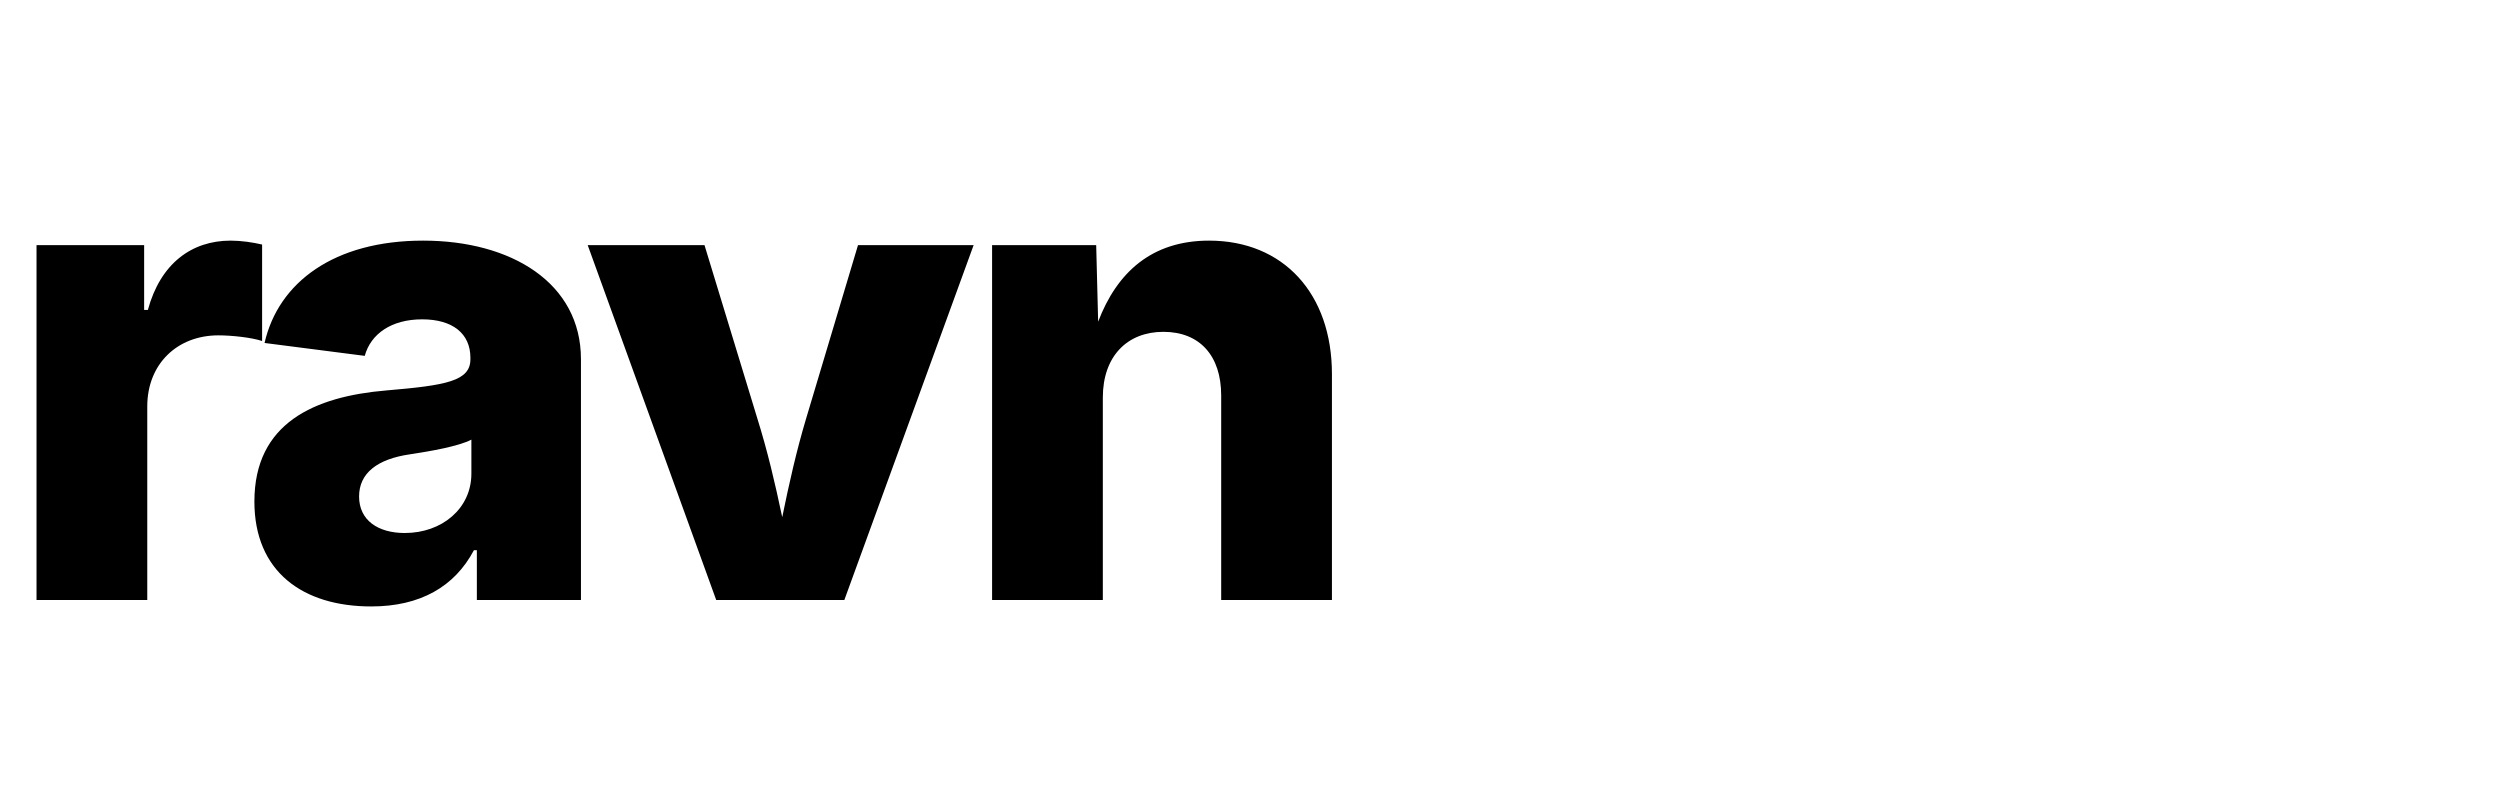
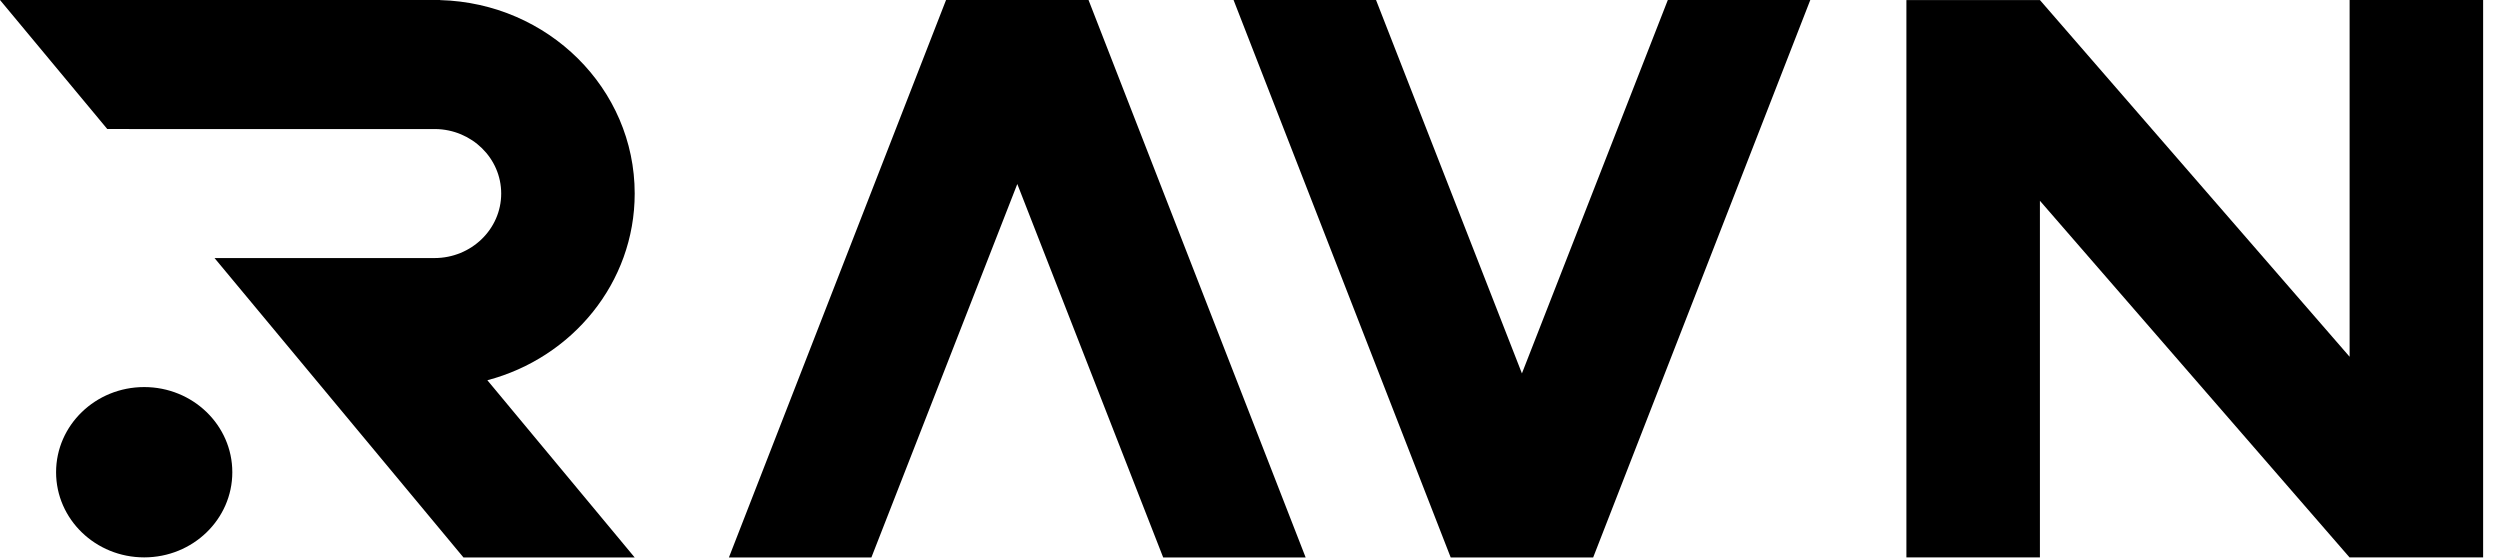
- <svg xmlns="http://www.w3.org/2000/svg" viewBox="0 0 200 64" aria-label="Ravn" role="img">
-   <text x="0" y="48" font-family="Inter, -apple-system, BlinkMacSystemFont, 'Segoe UI', Roboto, system-ui, sans-serif" font-size="52" font-weight="800" letter-spacing="-2" fill="currentColor">ravn</text>
+ <svg xmlns="http://www.w3.org/2000/svg" viewBox="0 0 148 33" fill="currentColor" role="img" aria-label="Ravn">
+   <path d="M147.001 0.001H139.097V21.12L120.763 0.002H112.859V32.998H120.763V11.885L139.095 33.001L139.098 32.998H147.001V0.001Z" />
+   <path d="M94.316 33H85.881L73.027 0H81.461L90.098 22.106L98.735 0H107.169L94.316 33Z" />
+   <path d="M64.441 0H56.006L43.152 33H51.587L60.224 10.893L68.86 33H77.294L64.441 0Z" />
+   <path d="M28.852 22.51C33.878 21.183 37.574 16.738 37.574 11.458C37.574 5.24 32.448 0.179 26.059 0.006V0H7.65H0L6.35 7.637H7.65V7.639H25.778C27.933 7.669 29.671 9.367 29.671 11.457C29.671 13.567 27.902 15.277 25.72 15.277H22.838H12.7L27.436 33H37.572L28.852 22.51Z" />
+   <path d="M8.536 32.997C11.417 32.997 13.753 30.74 13.753 27.956C13.753 25.171 11.417 22.914 8.536 22.914C5.656 22.914 3.32 25.171 3.32 27.956C3.32 30.74 5.656 32.997 8.536 32.997Z" />
</svg>
